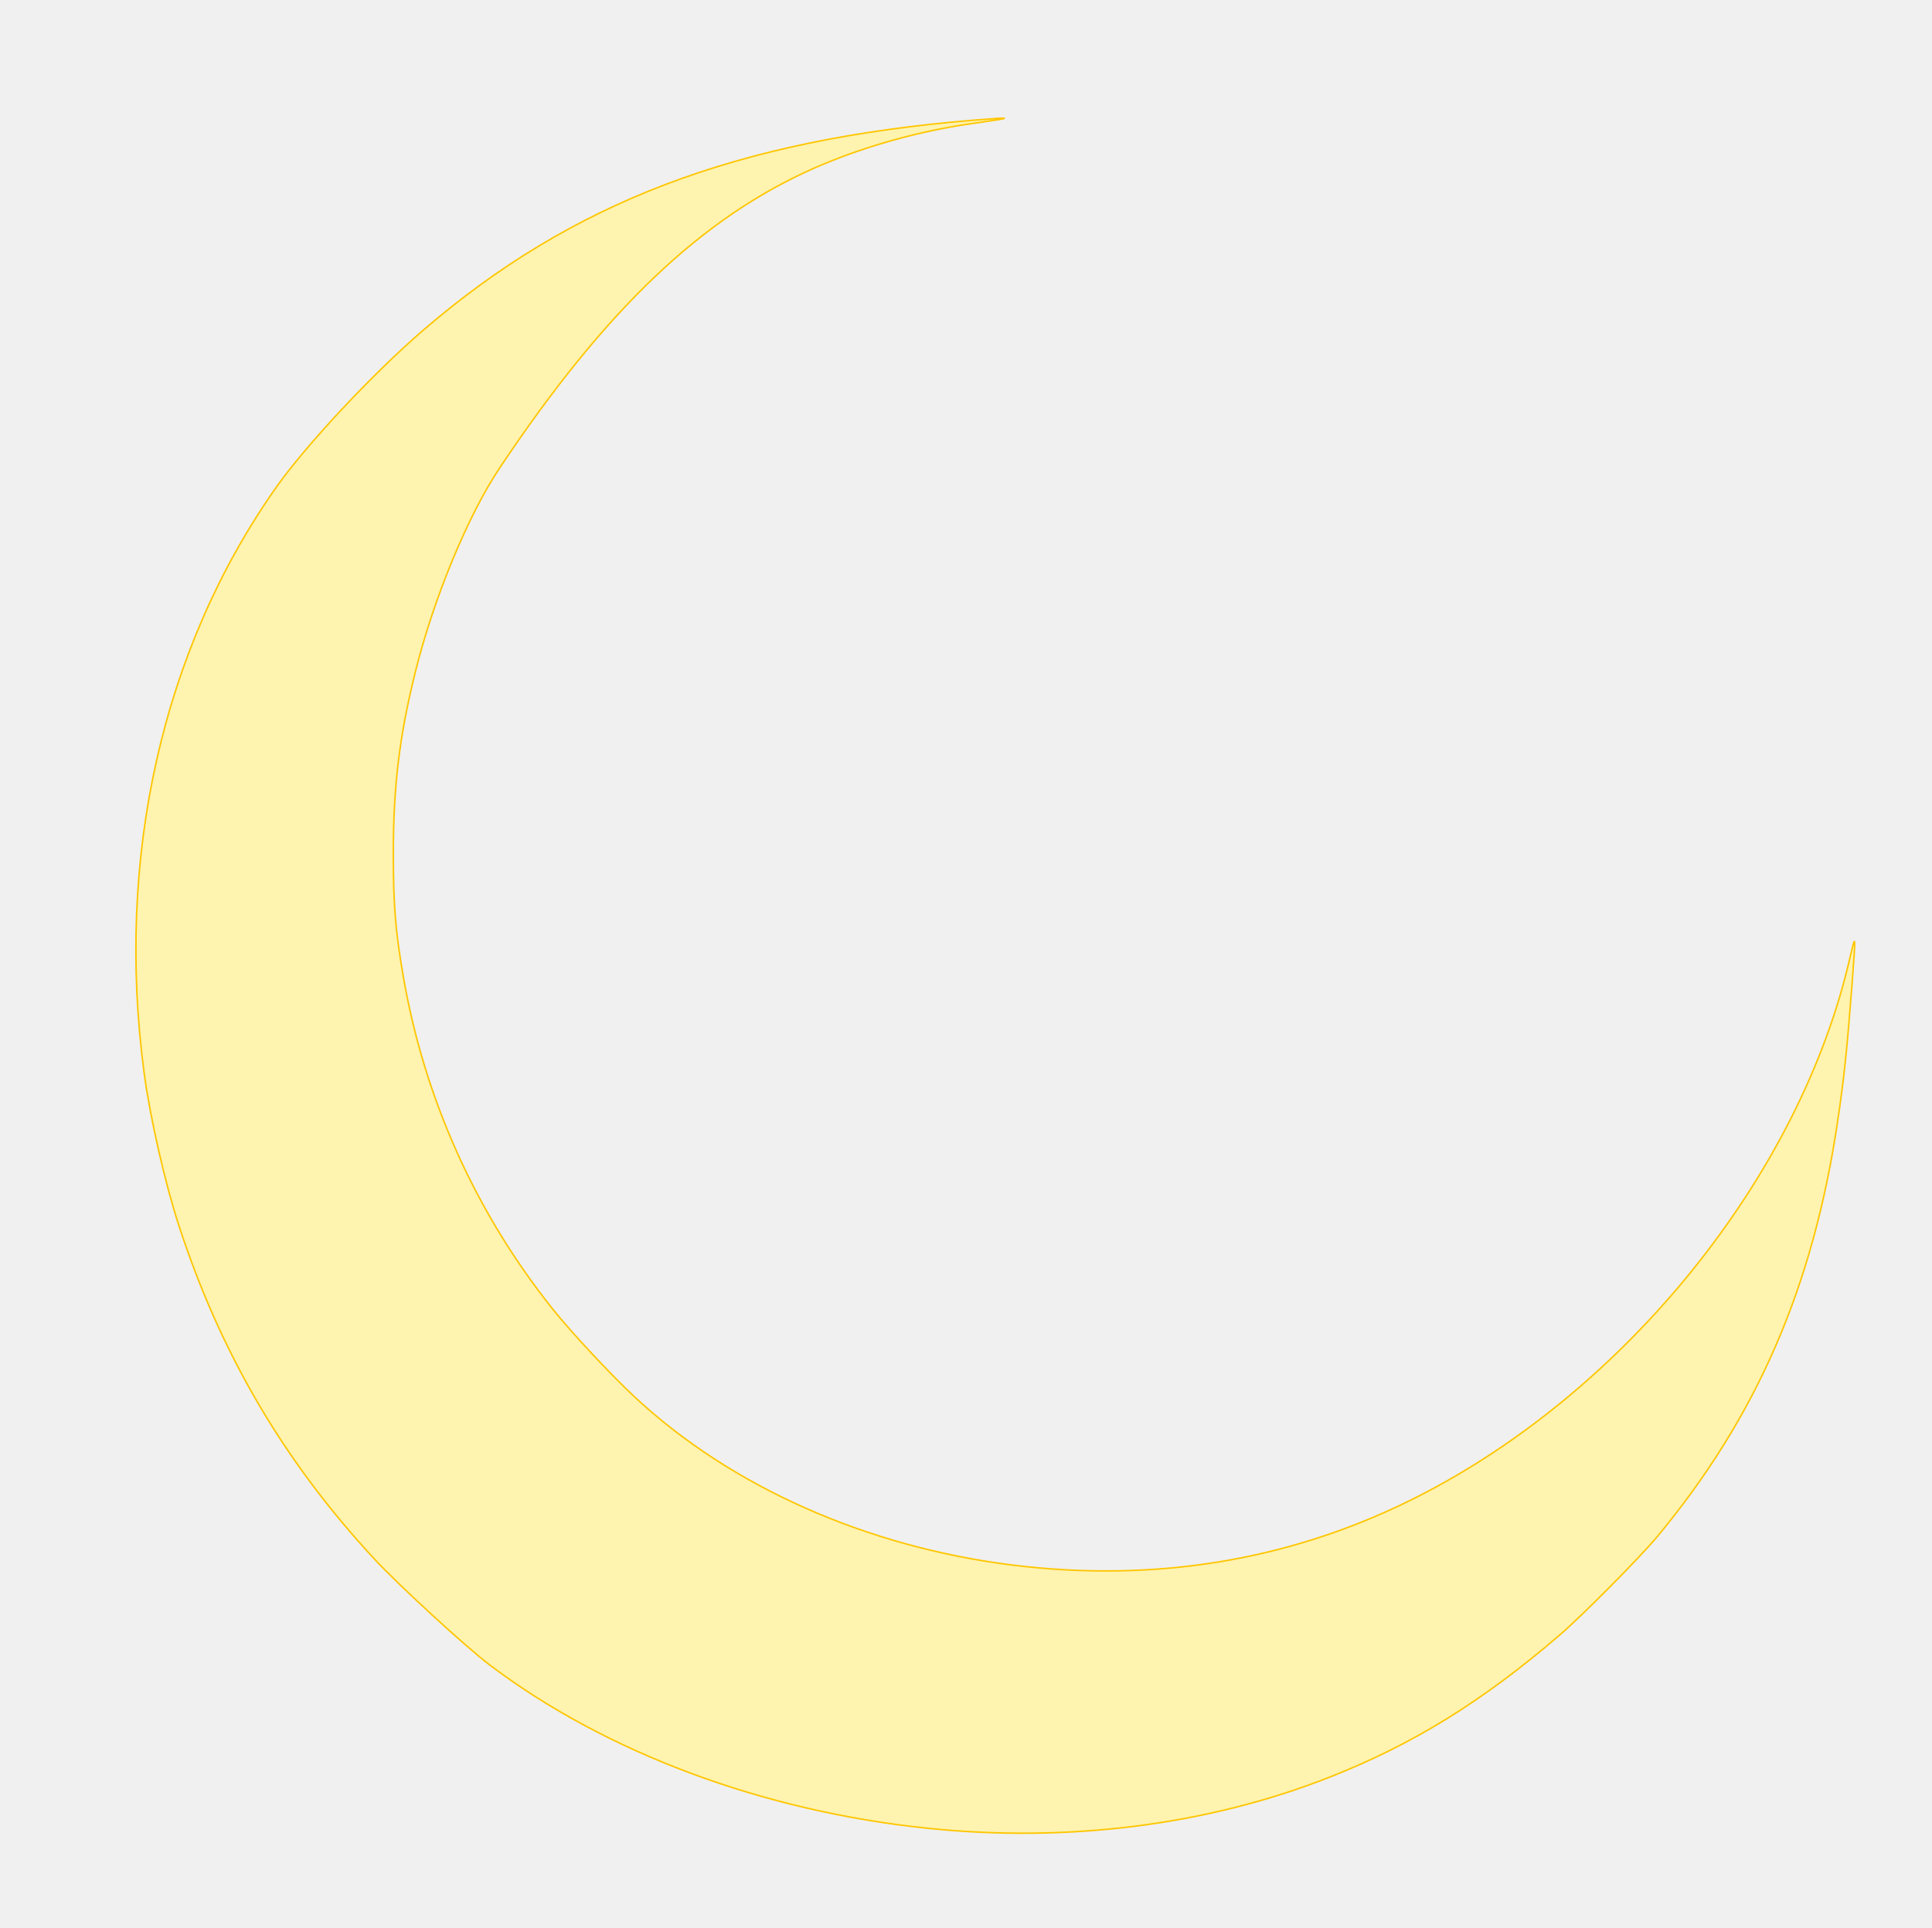
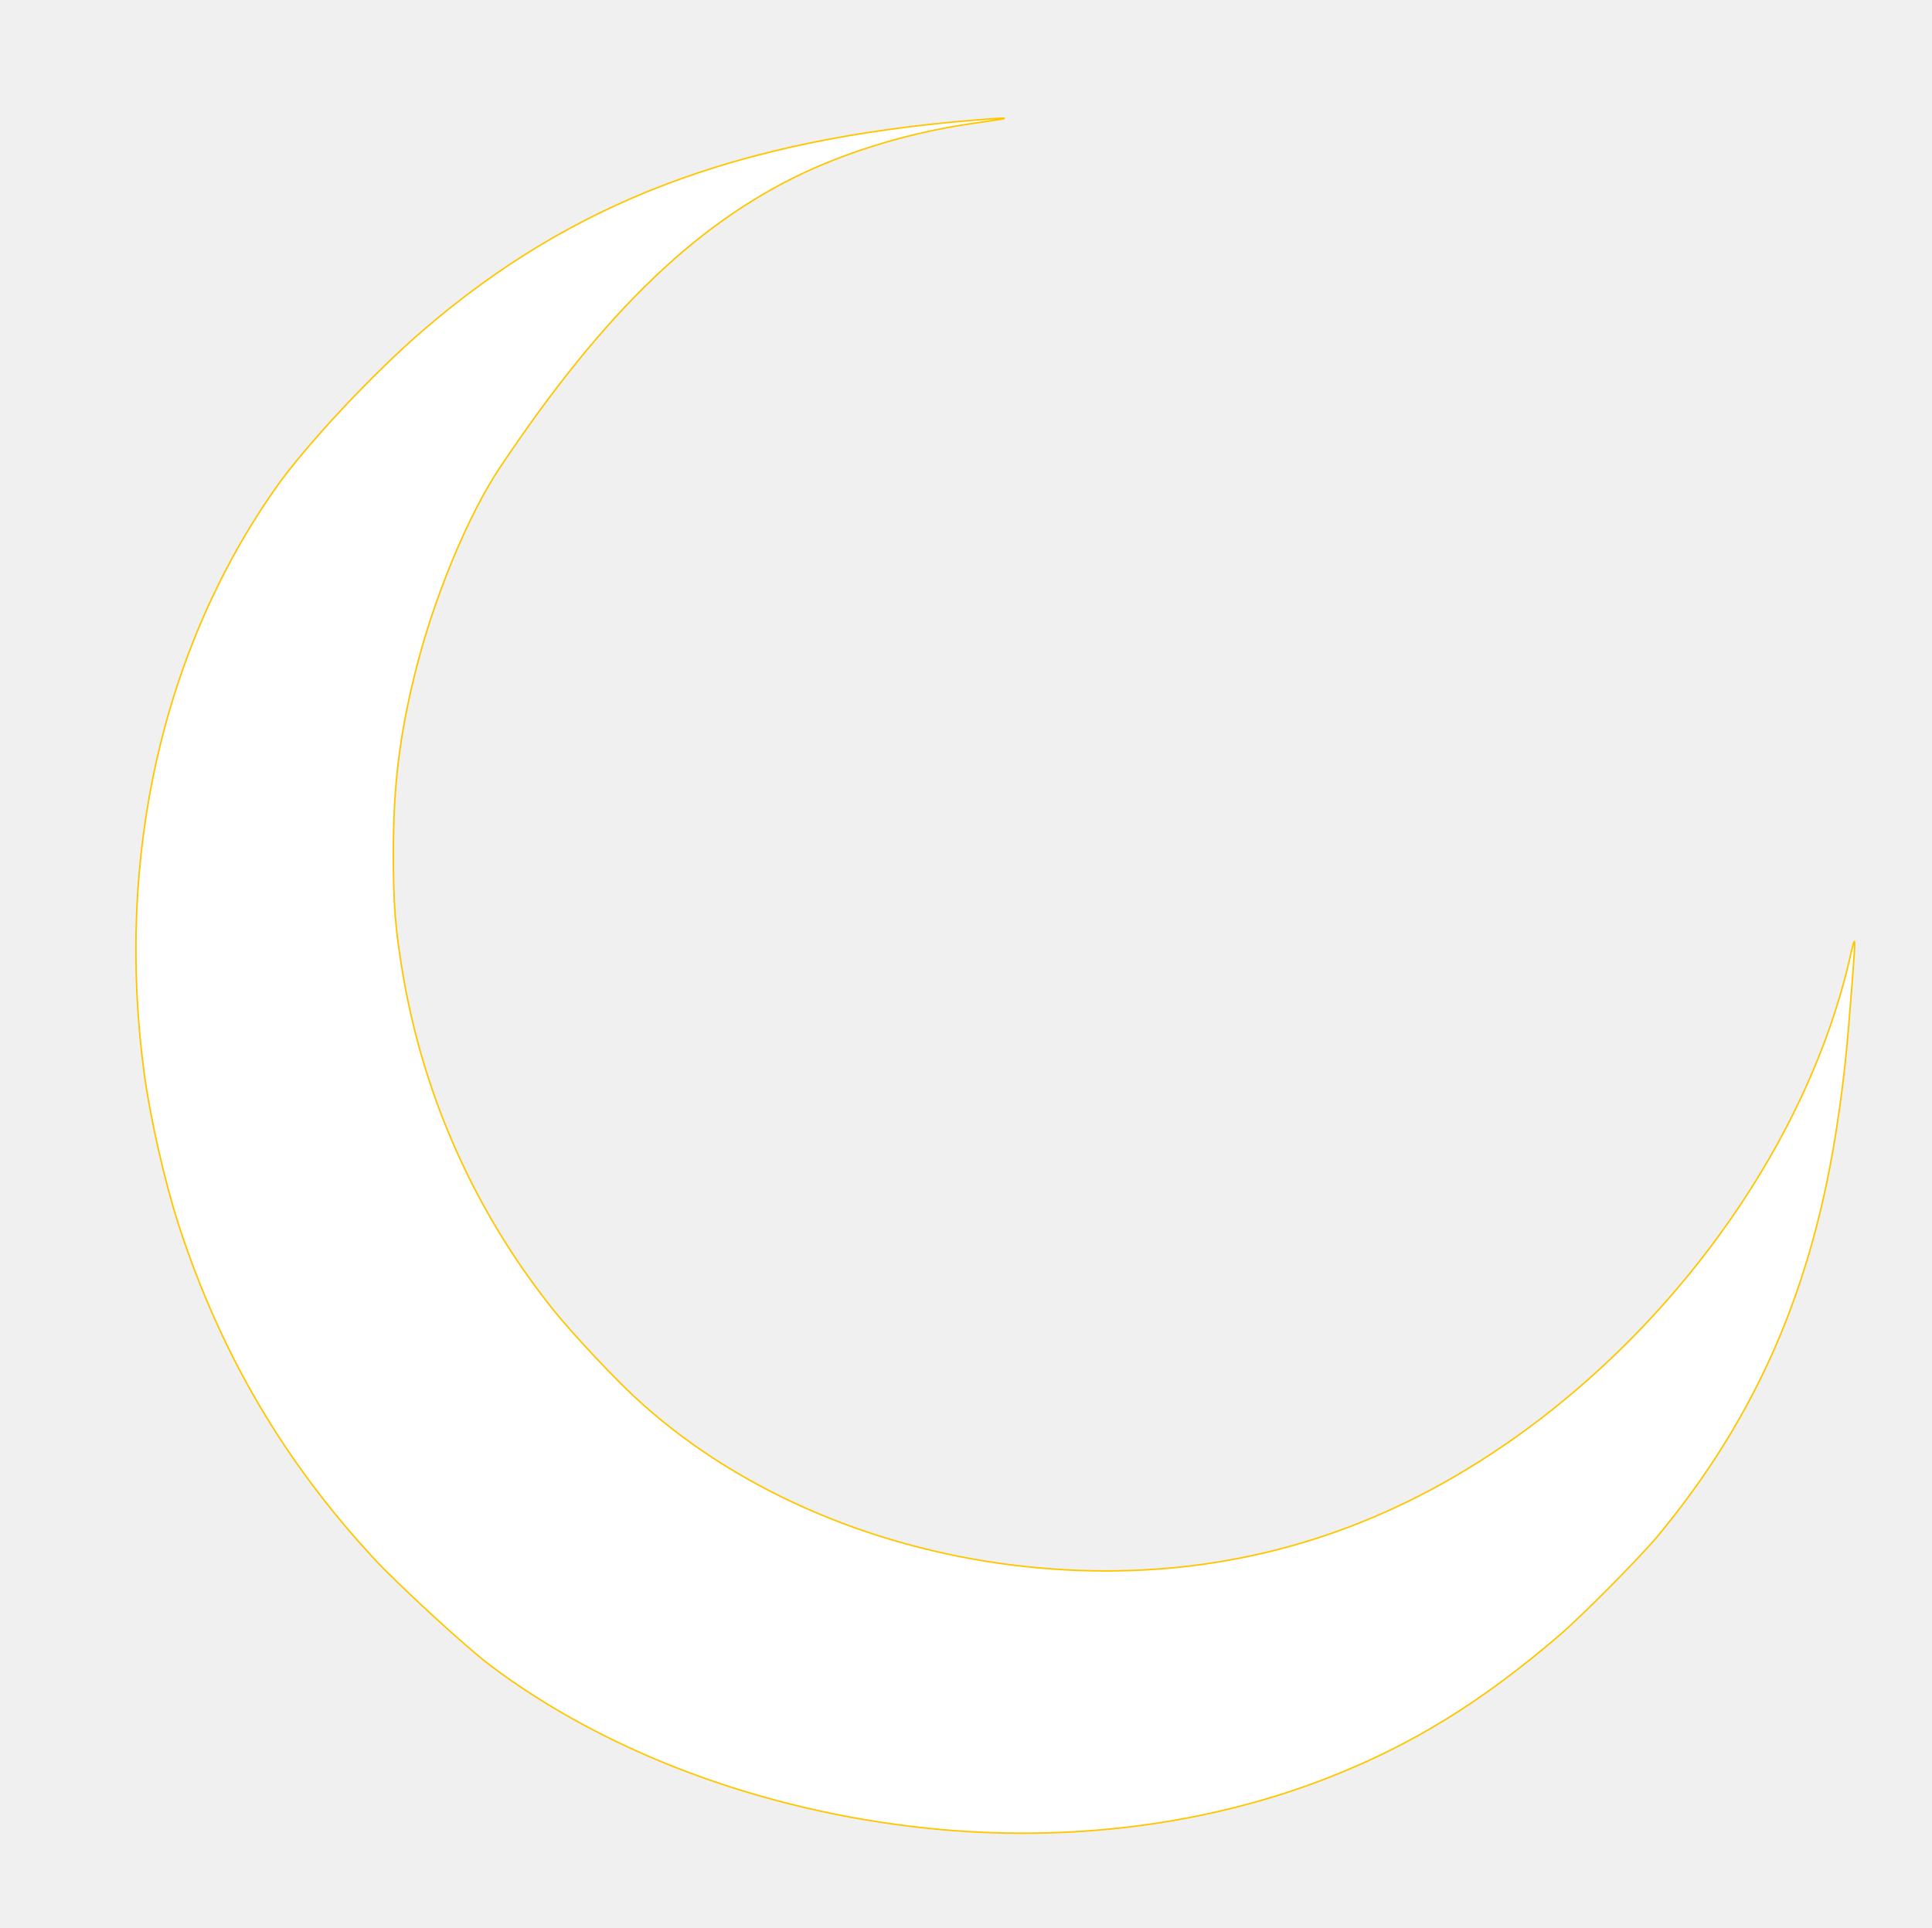
<svg xmlns="http://www.w3.org/2000/svg" data-name="Layer 1" viewBox="0 0 1280 1277">
-   <path d="M645.5 79.6c-157.7 13-266.6 54.5-364.9 139-33.6 28.9-78.3 76.7-98.1 105-75.1 107-106 244.8-87 387.4 4 29.8 13.8 72.7 23 101 27.6 84.7 69.4 156 129.3 220.7 16.1 17.4 60.8 58.5 76.7 70.5 76.9 58.1 181 96.9 290.5 108.2 92.9 9.6 185.7-2.2 266.4-34.1 54.7-21.6 100.6-49.9 151.6-93.7 15.2-13 52.9-51.1 65-65.5 65.8-79.3 103.1-165 119.4-274.6 4.3-28.8 6.2-46.8 9.6-91 2.5-33.1 2.5-34.7-1-19.5-32.9 146.2-150.8 291.9-292.5 361.5-81.1 39.8-169.2 54-262.5 42.5-97-12.1-186.6-51.9-250.4-111.3-15.4-14.3-42.1-42.9-54.3-58.2-51.2-64.1-85.3-140-99.2-221-5.2-30.2-6.5-47.3-6.5-81 0-44.6 4-77.6 14.5-120 12.2-49.2 35-104.2 56.1-135.7 70-104.8 133.7-165.5 208.2-198.4 32.3-14.2 70.3-24.9 107.1-29.9 25.7-3.6 25.4-4.1-1-1.9z" style="fill:#FFF3B0;stroke:#ffc600;stroke-miterlimit:10" />
+   <path d="M645.5 79.6c-157.7 13-266.6 54.5-364.9 139-33.6 28.9-78.3 76.7-98.1 105-75.1 107-106 244.8-87 387.4 4 29.8 13.8 72.7 23 101 27.6 84.7 69.4 156 129.3 220.7 16.1 17.4 60.8 58.5 76.7 70.5 76.9 58.1 181 96.9 290.5 108.2 92.9 9.6 185.7-2.2 266.4-34.1 54.7-21.6 100.6-49.9 151.6-93.7 15.2-13 52.9-51.1 65-65.5 65.8-79.3 103.1-165 119.4-274.6 4.3-28.8 6.2-46.8 9.6-91 2.5-33.1 2.5-34.7-1-19.5-32.9 146.2-150.8 291.9-292.5 361.5-81.1 39.8-169.2 54-262.5 42.5-97-12.1-186.6-51.9-250.4-111.3-15.4-14.3-42.1-42.9-54.3-58.2-51.2-64.1-85.3-140-99.2-221-5.2-30.2-6.5-47.3-6.5-81 0-44.6 4-77.6 14.5-120 12.2-49.2 35-104.2 56.1-135.7 70-104.8 133.7-165.5 208.2-198.4 32.3-14.2 70.3-24.9 107.1-29.9 25.7-3.6 25.4-4.1-1-1.9z" style="fill:#FFFFFF;stroke:#ffc600;stroke-miterlimit:10" />
</svg>
